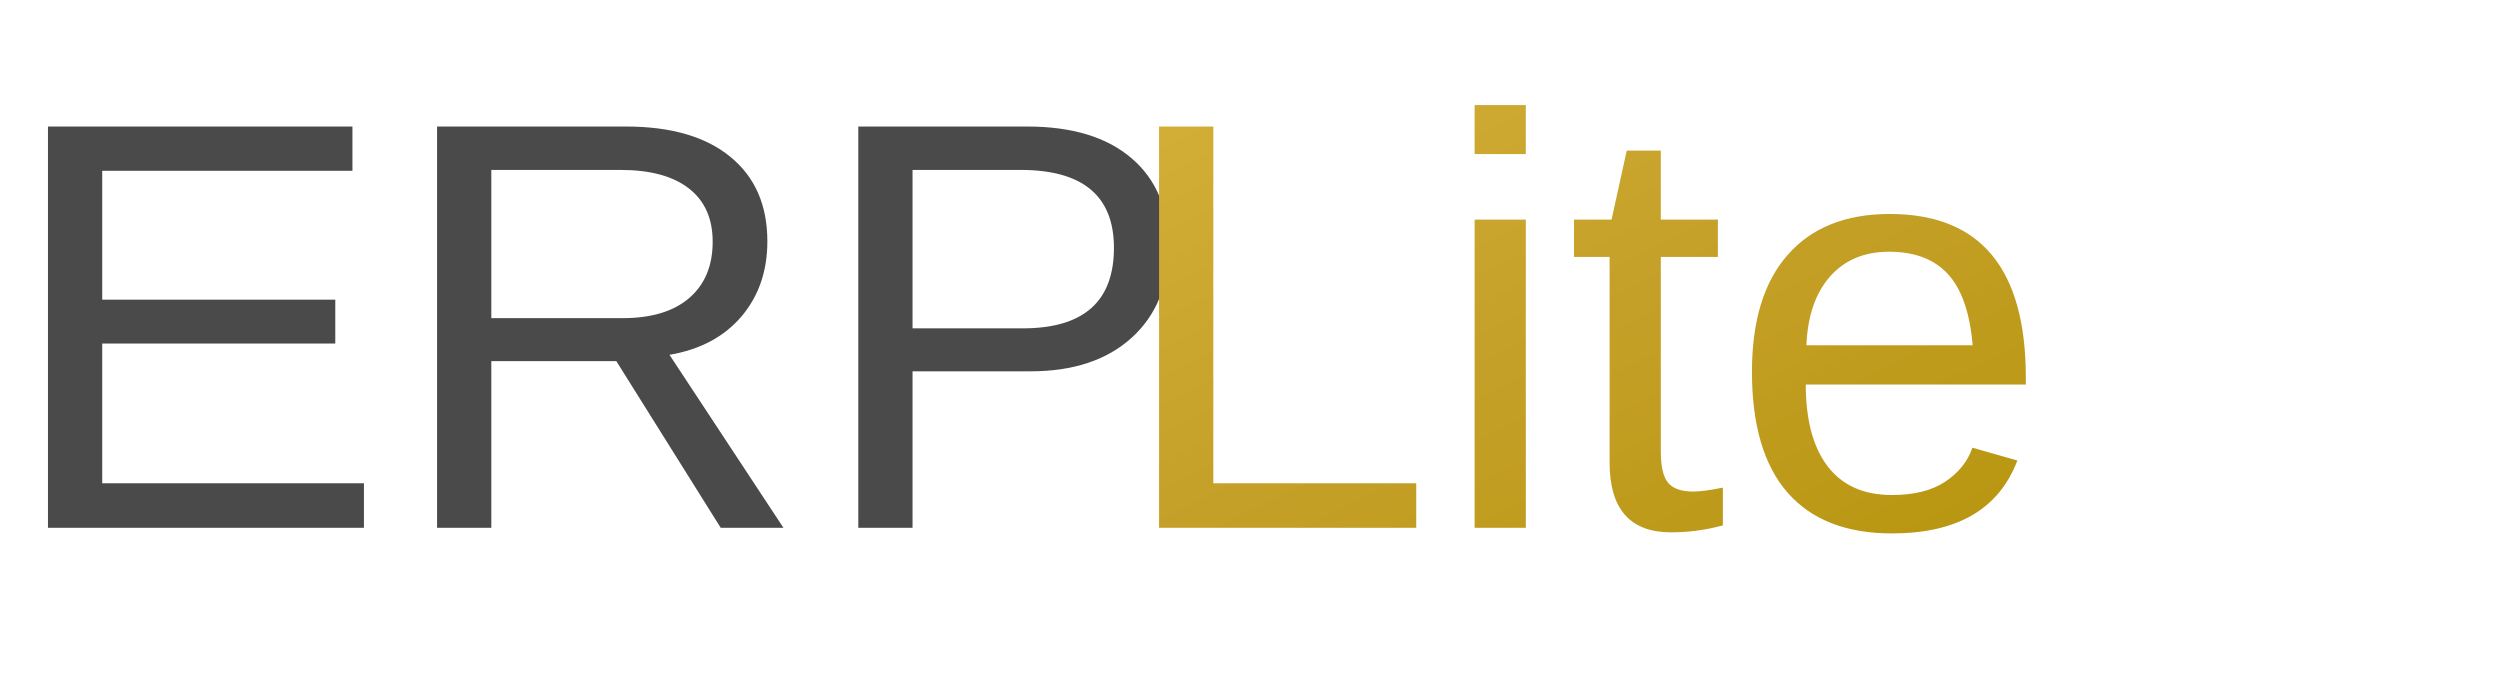
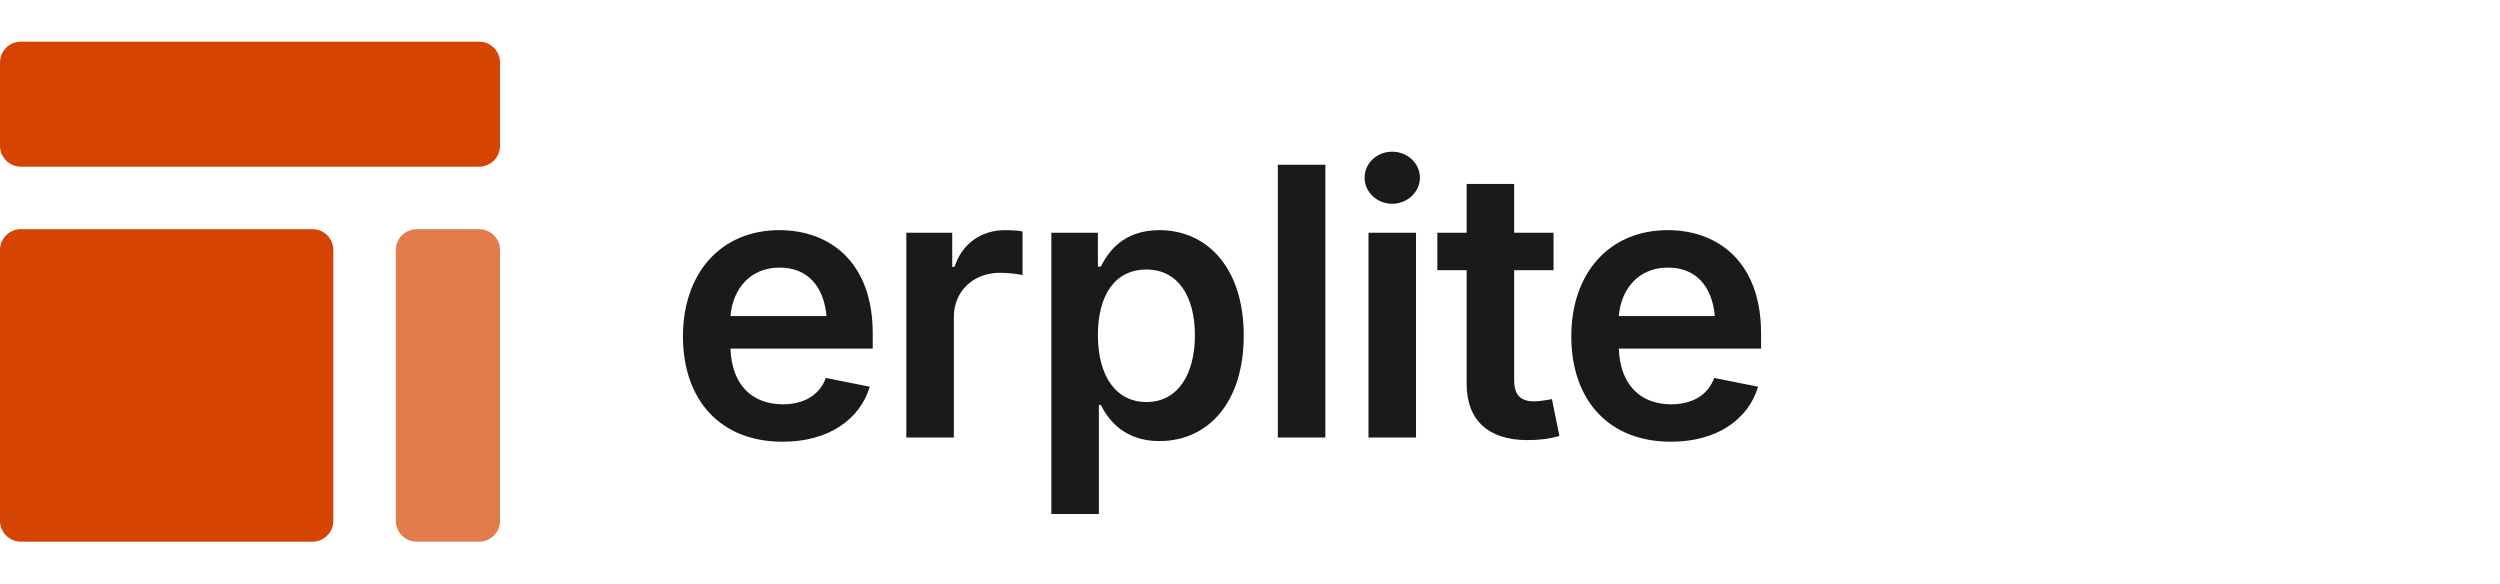
- <svg xmlns="http://www.w3.org/2000/svg" width="180" height="50" viewBox="0 0 180 50" fill="none">
-   <defs>
-     <linearGradient id="goldGradient" x1="0%" y1="0%" x2="100%" y2="100%">
-       <stop offset="0%" style="stop-color:#D4AF37" />
-       <stop offset="50%" style="stop-color:#C5A028" />
-       <stop offset="100%" style="stop-color:#B8960F" />
-     </linearGradient>
-   </defs>
-   <text x="0" y="38" font-family="Arial, Helvetica, sans-serif" font-size="42" font-weight="400" fill="#4A4A4A">ERP</text>
-   <text x="80" y="38" font-family="Arial, Helvetica, sans-serif" font-size="42" font-weight="300" fill="url(#goldGradient)">Lite</text>
+ <svg xmlns="http://www.w3.org/2000/svg" width="120" height="28" viewBox="0 0 120 28" fill="none">
+   <g>
+     <rect x="0" y="2" width="24" height="6" rx="1" fill="#D54402" />
+     <rect x="0" y="11" width="16" height="15" rx="1" fill="#D54402" />
+     <rect x="19" y="11" width="5" height="15" rx="1" fill="#D54402" opacity="0.7" />
+   </g>
+   <text x="32" y="21" font-family="system-ui, -apple-system, BlinkMacSystemFont, 'Segoe UI', sans-serif" font-size="18" font-weight="600" fill="#1a1a1a" letter-spacing="-0.02em">erplite</text>
</svg>
